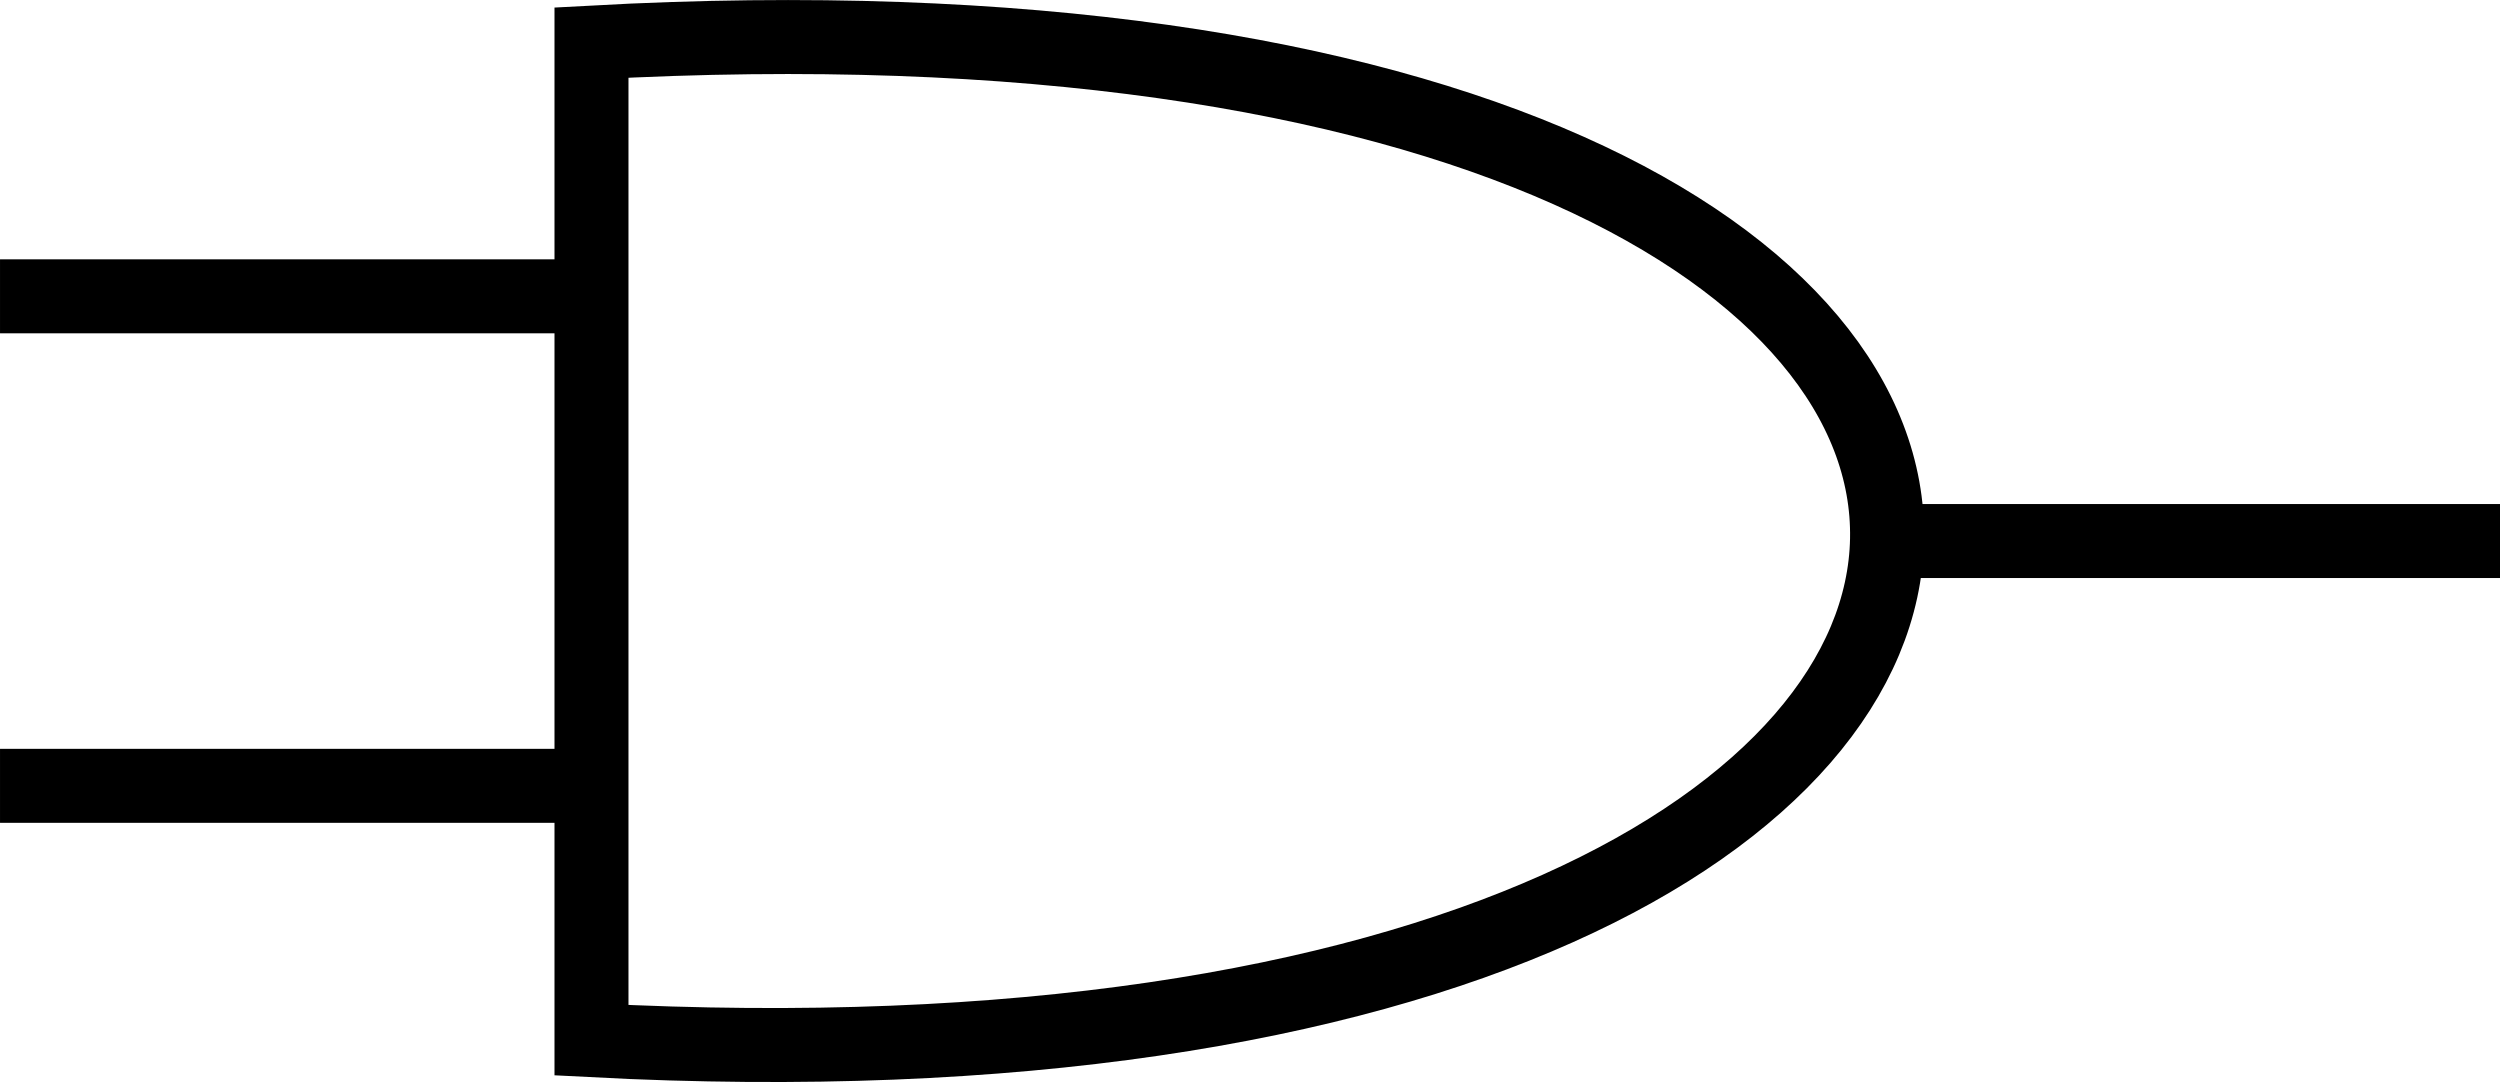
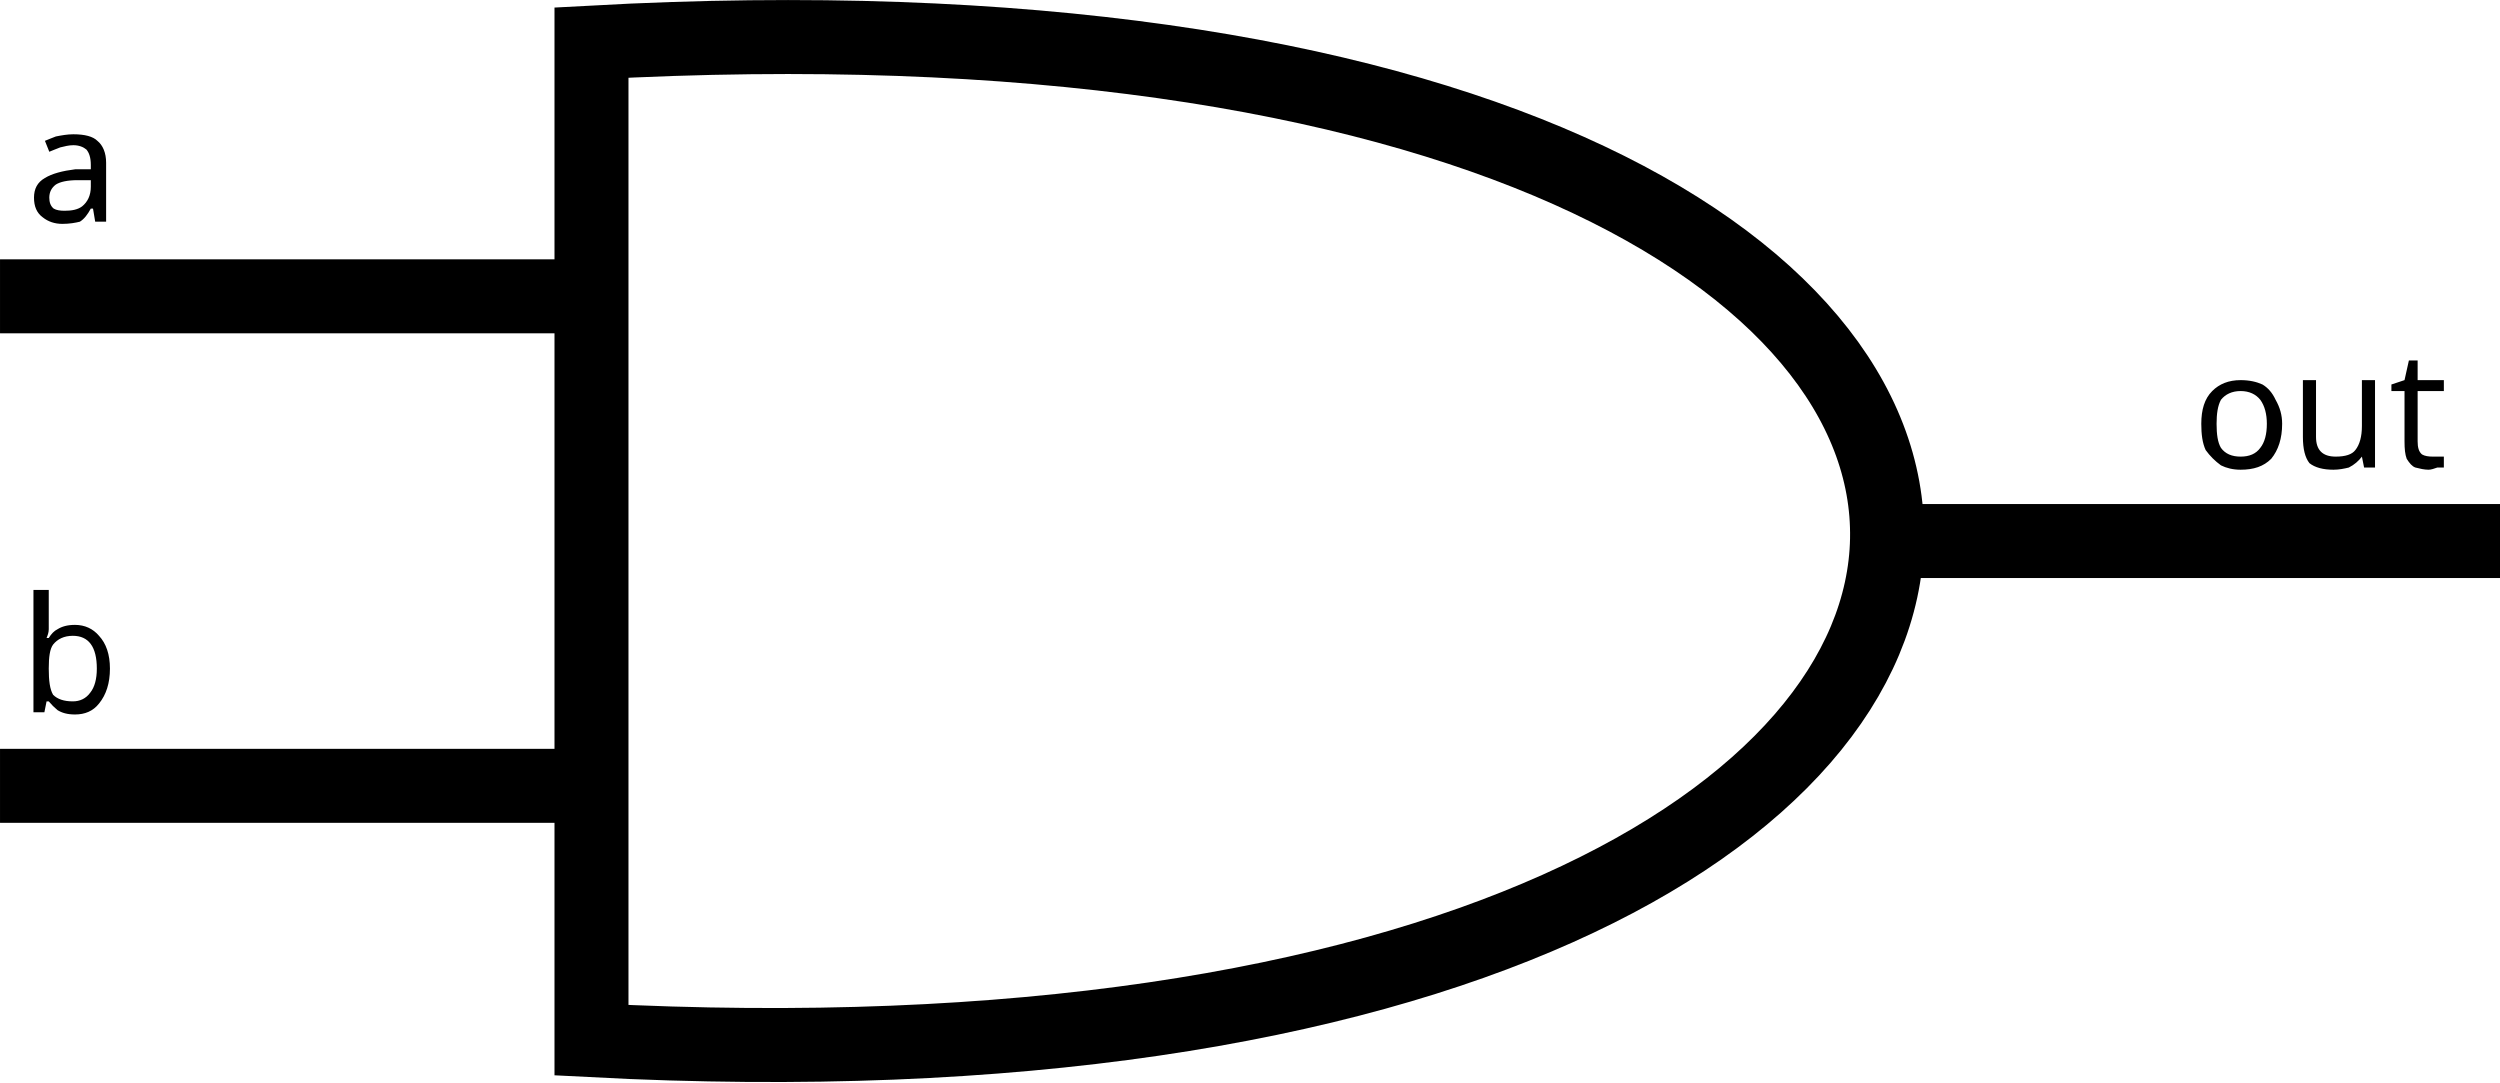
<svg xmlns="http://www.w3.org/2000/svg" width="17.875mm" height="7.737mm" viewBox="0 0 17.875 7.737" version="1.1" id="svg2309">
  <defs id="defs2306" />
  <g id="layer1" transform="translate(-14.75689,-23.0946)">
    <g id="g832">
      <path d="M 32.632,26.963 H 28.421" style="fill:none;fill-rule:evenodd;stroke:#000000;stroke-width:0.529;stroke-linecap:butt;stroke-linejoin:miter;stroke-opacity:1" id="path6170" />
      <path d="m 18.986,23.399 v 7.133 c 12.209,0.64 12.493,-7.819 0,-7.133 z" style="fill:none;fill-rule:evenodd;stroke:#000000;stroke-width:0.529;stroke-linecap:butt;stroke-linejoin:miter;stroke-opacity:1" id="path6172" />
      <g id="g840" transform="translate(0,-0.05172152)">
        <path d="m 14.757,25.265 h 3.993" style="fill:none;fill-rule:evenodd;stroke:#000000;stroke-width:0.529;stroke-linecap:butt;stroke-linejoin:miter;stroke-opacity:1" id="path6174" />
        <path d="m 14.757,28.765 h 3.993" style="fill:none;fill-rule:evenodd;stroke:#000000;stroke-width:0.529;stroke-linecap:butt;stroke-linejoin:miter;stroke-opacity:1" id="path6176" />
      </g>
    </g>
+     <text xml:space="preserve" style="font-style:normal;font-weight:normal;font-size:1.149px;line-height:1.25;font-family:sans-serif;fill:#000000;fill-opacity:1;stroke:none;stroke-width:0.029" x="14.904" y="28.19" id="text14052-3">
+       <tspan id="tspan14050-6" style="stroke-width:0.029" x="14.904" y="28.19">b</tspan>
+     </text>
+     <text xml:space="preserve" style="font-style:normal;font-weight:normal;font-size:1.149px;line-height:1.25;font-family:sans-serif;fill:#000000;fill-opacity:1;stroke:none;stroke-width:0.029" x="14.955" y="24.681" id="text14052">
+       <tspan id="tspan14050" style="stroke-width:0.029" x="14.955" y="24.681">a</tspan>
+     </text>
+     <text xml:space="preserve" style="font-style:normal;font-weight:normal;font-size:1.149px;line-height:1.25;font-family:sans-serif;fill:#000000;fill-opacity:1;stroke:none;stroke-width:0.029" x="30.434" y="26.438" id="text14052-3-7">
+       <tspan id="tspan14050-6-5" style="stroke-width:0.029" x="30.434" y="26.438">out</tspan>
+     </text>
  </g>
</svg>
